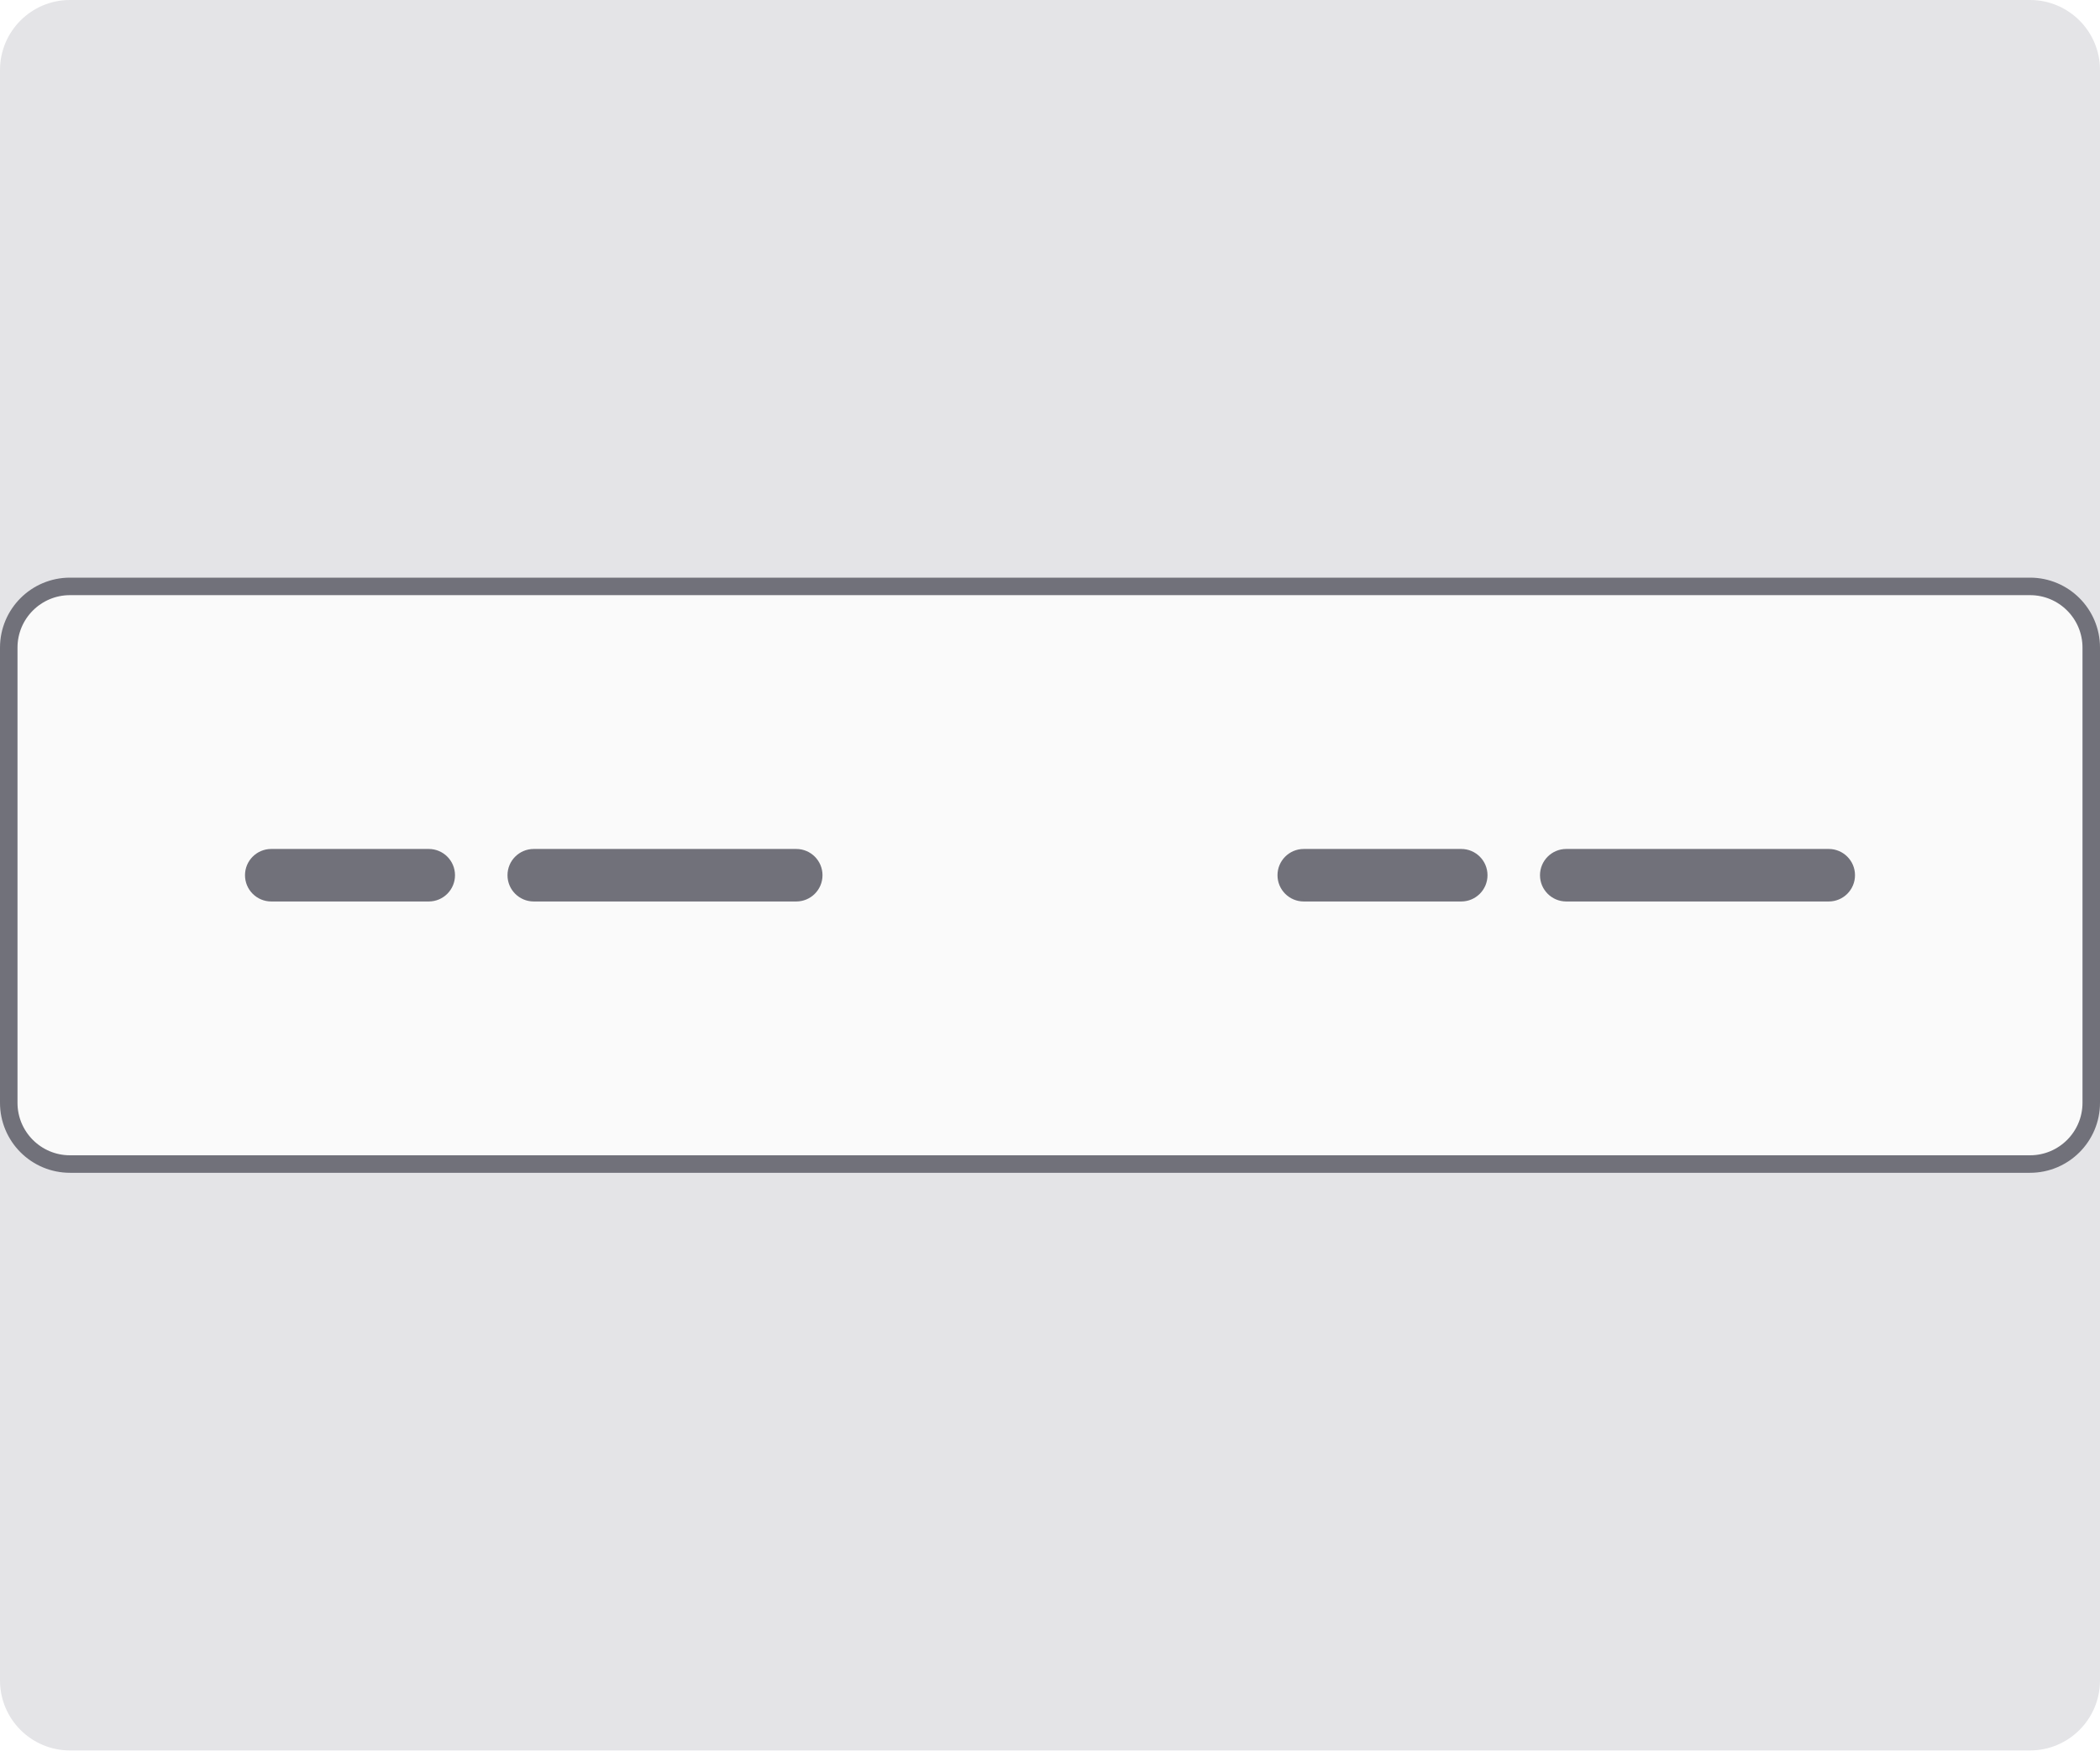
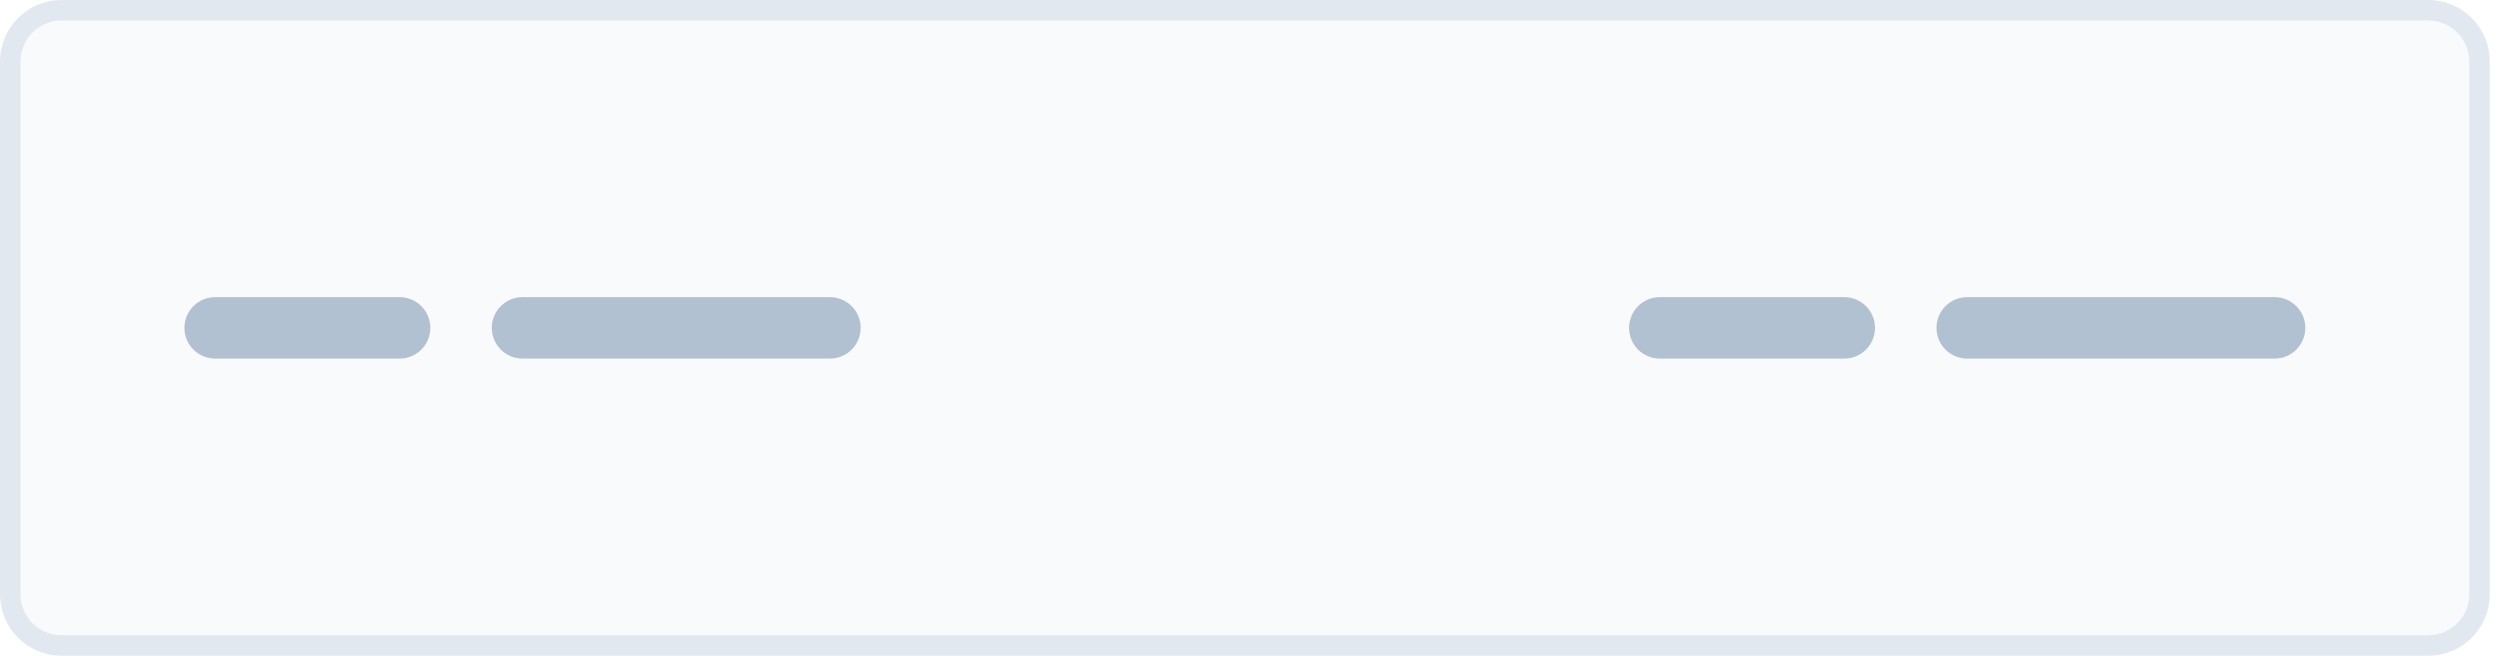
- <svg xmlns="http://www.w3.org/2000/svg" fill="none" viewBox="0 0 120 100">
-   <rect width="120" height="100" fill="#E4E4E7" rx="4" />
-   <rect width="119" height="33" x=".5" y="33.5" fill="#FAFAFA" rx="3.5" />
-   <rect width="12" height="3" x="14" y="48.5" fill="#71717A" rx="1.5" />
-   <rect width="18" height="3" x="29" y="48.5" fill="#71717A" rx="1.5" />
-   <rect width="12" height="3" x="73" y="48.5" fill="#71717A" rx="1.5" />
-   <rect width="18" height="3" x="88" y="48.5" fill="#71717A" rx="1.5" />
-   <rect width="119" height="33" x=".5" y="33.5" stroke="#71717A" rx="3.5" />
+ <svg xmlns="http://www.w3.org/2000/svg" fill="none" viewBox="0 0 122 32">
+   <rect width="120.5" height="31" x=".5" y=".5" fill="#F9FAFB" rx="2.5" />
+   <rect width="120.5" height="31" x=".5" y=".5" stroke="#E2E8F0" rx="2.5" />
+   <rect width="12" height="3" x="9" y="14.5" fill="#B1C1D2" rx="1.5" />
+   <rect width="18" height="3" x="24" y="14.5" fill="#B1C1D2" rx="1.5" />
+   <rect width="12" height="3" x="79.5" y="14.5" fill="#B1C1D2" rx="1.5" />
+   <rect width="18" height="3" x="94.5" y="14.5" fill="#B1C1D2" rx="1.5" />
</svg>
